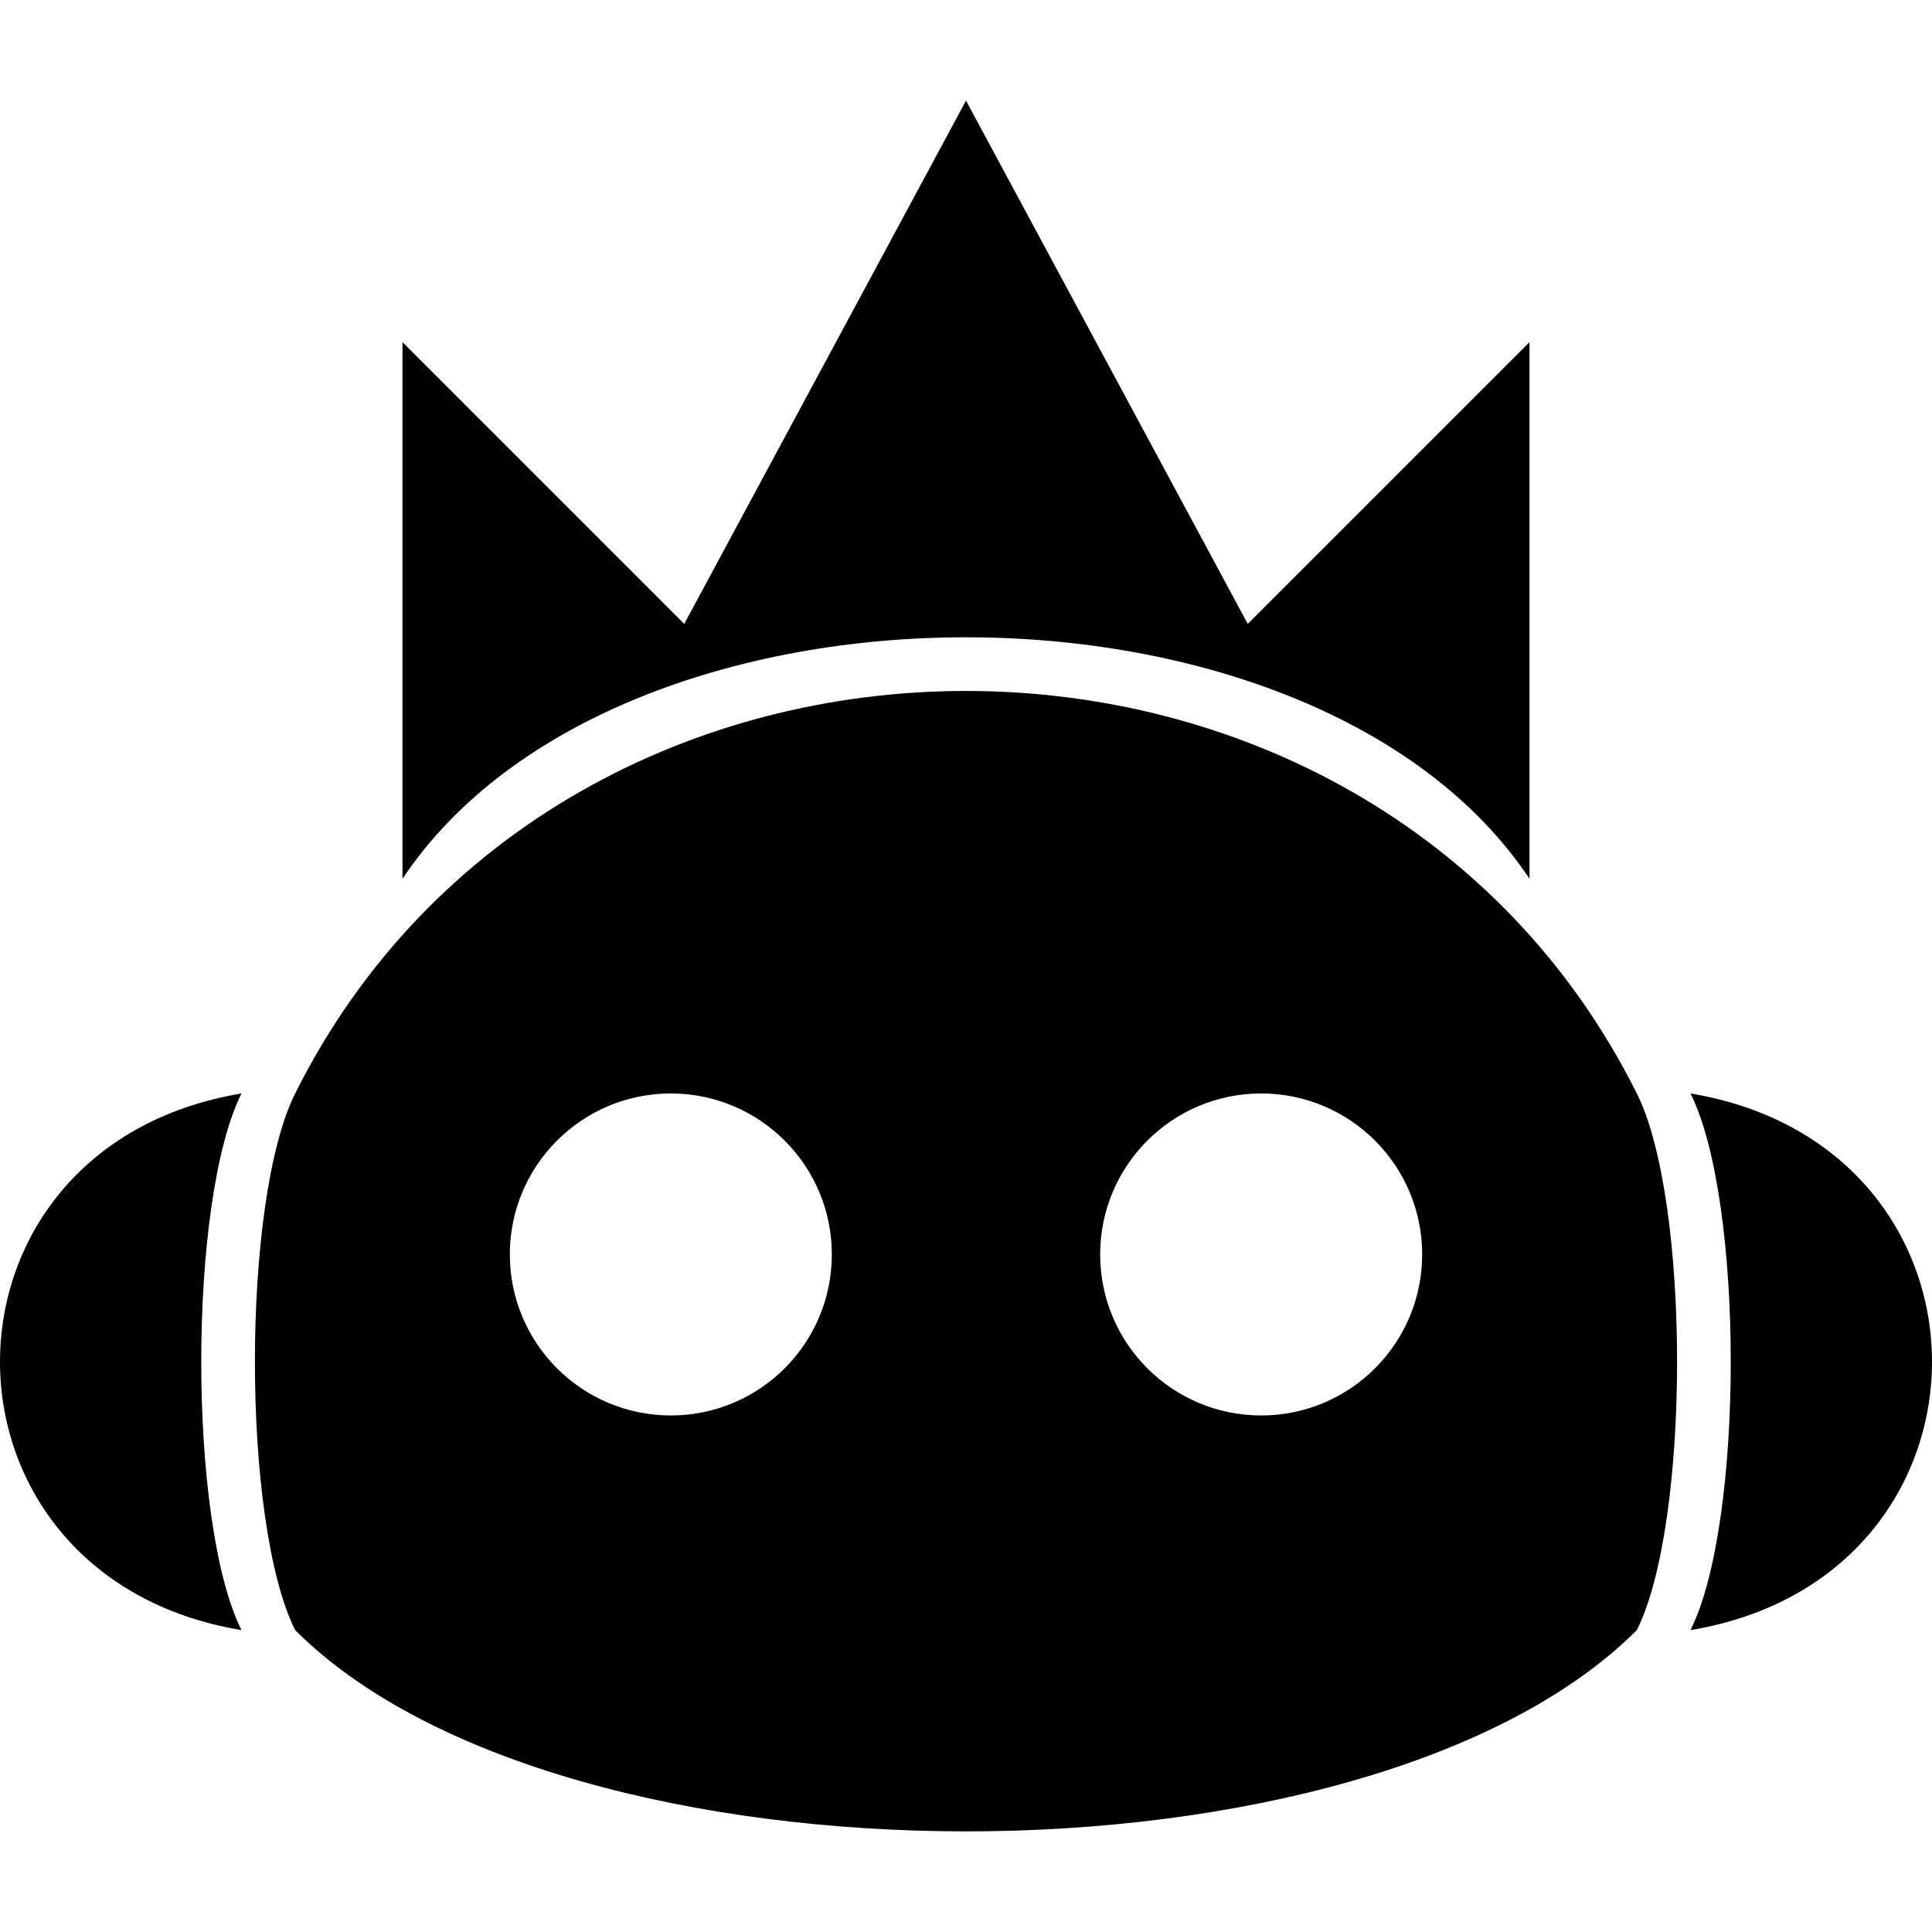
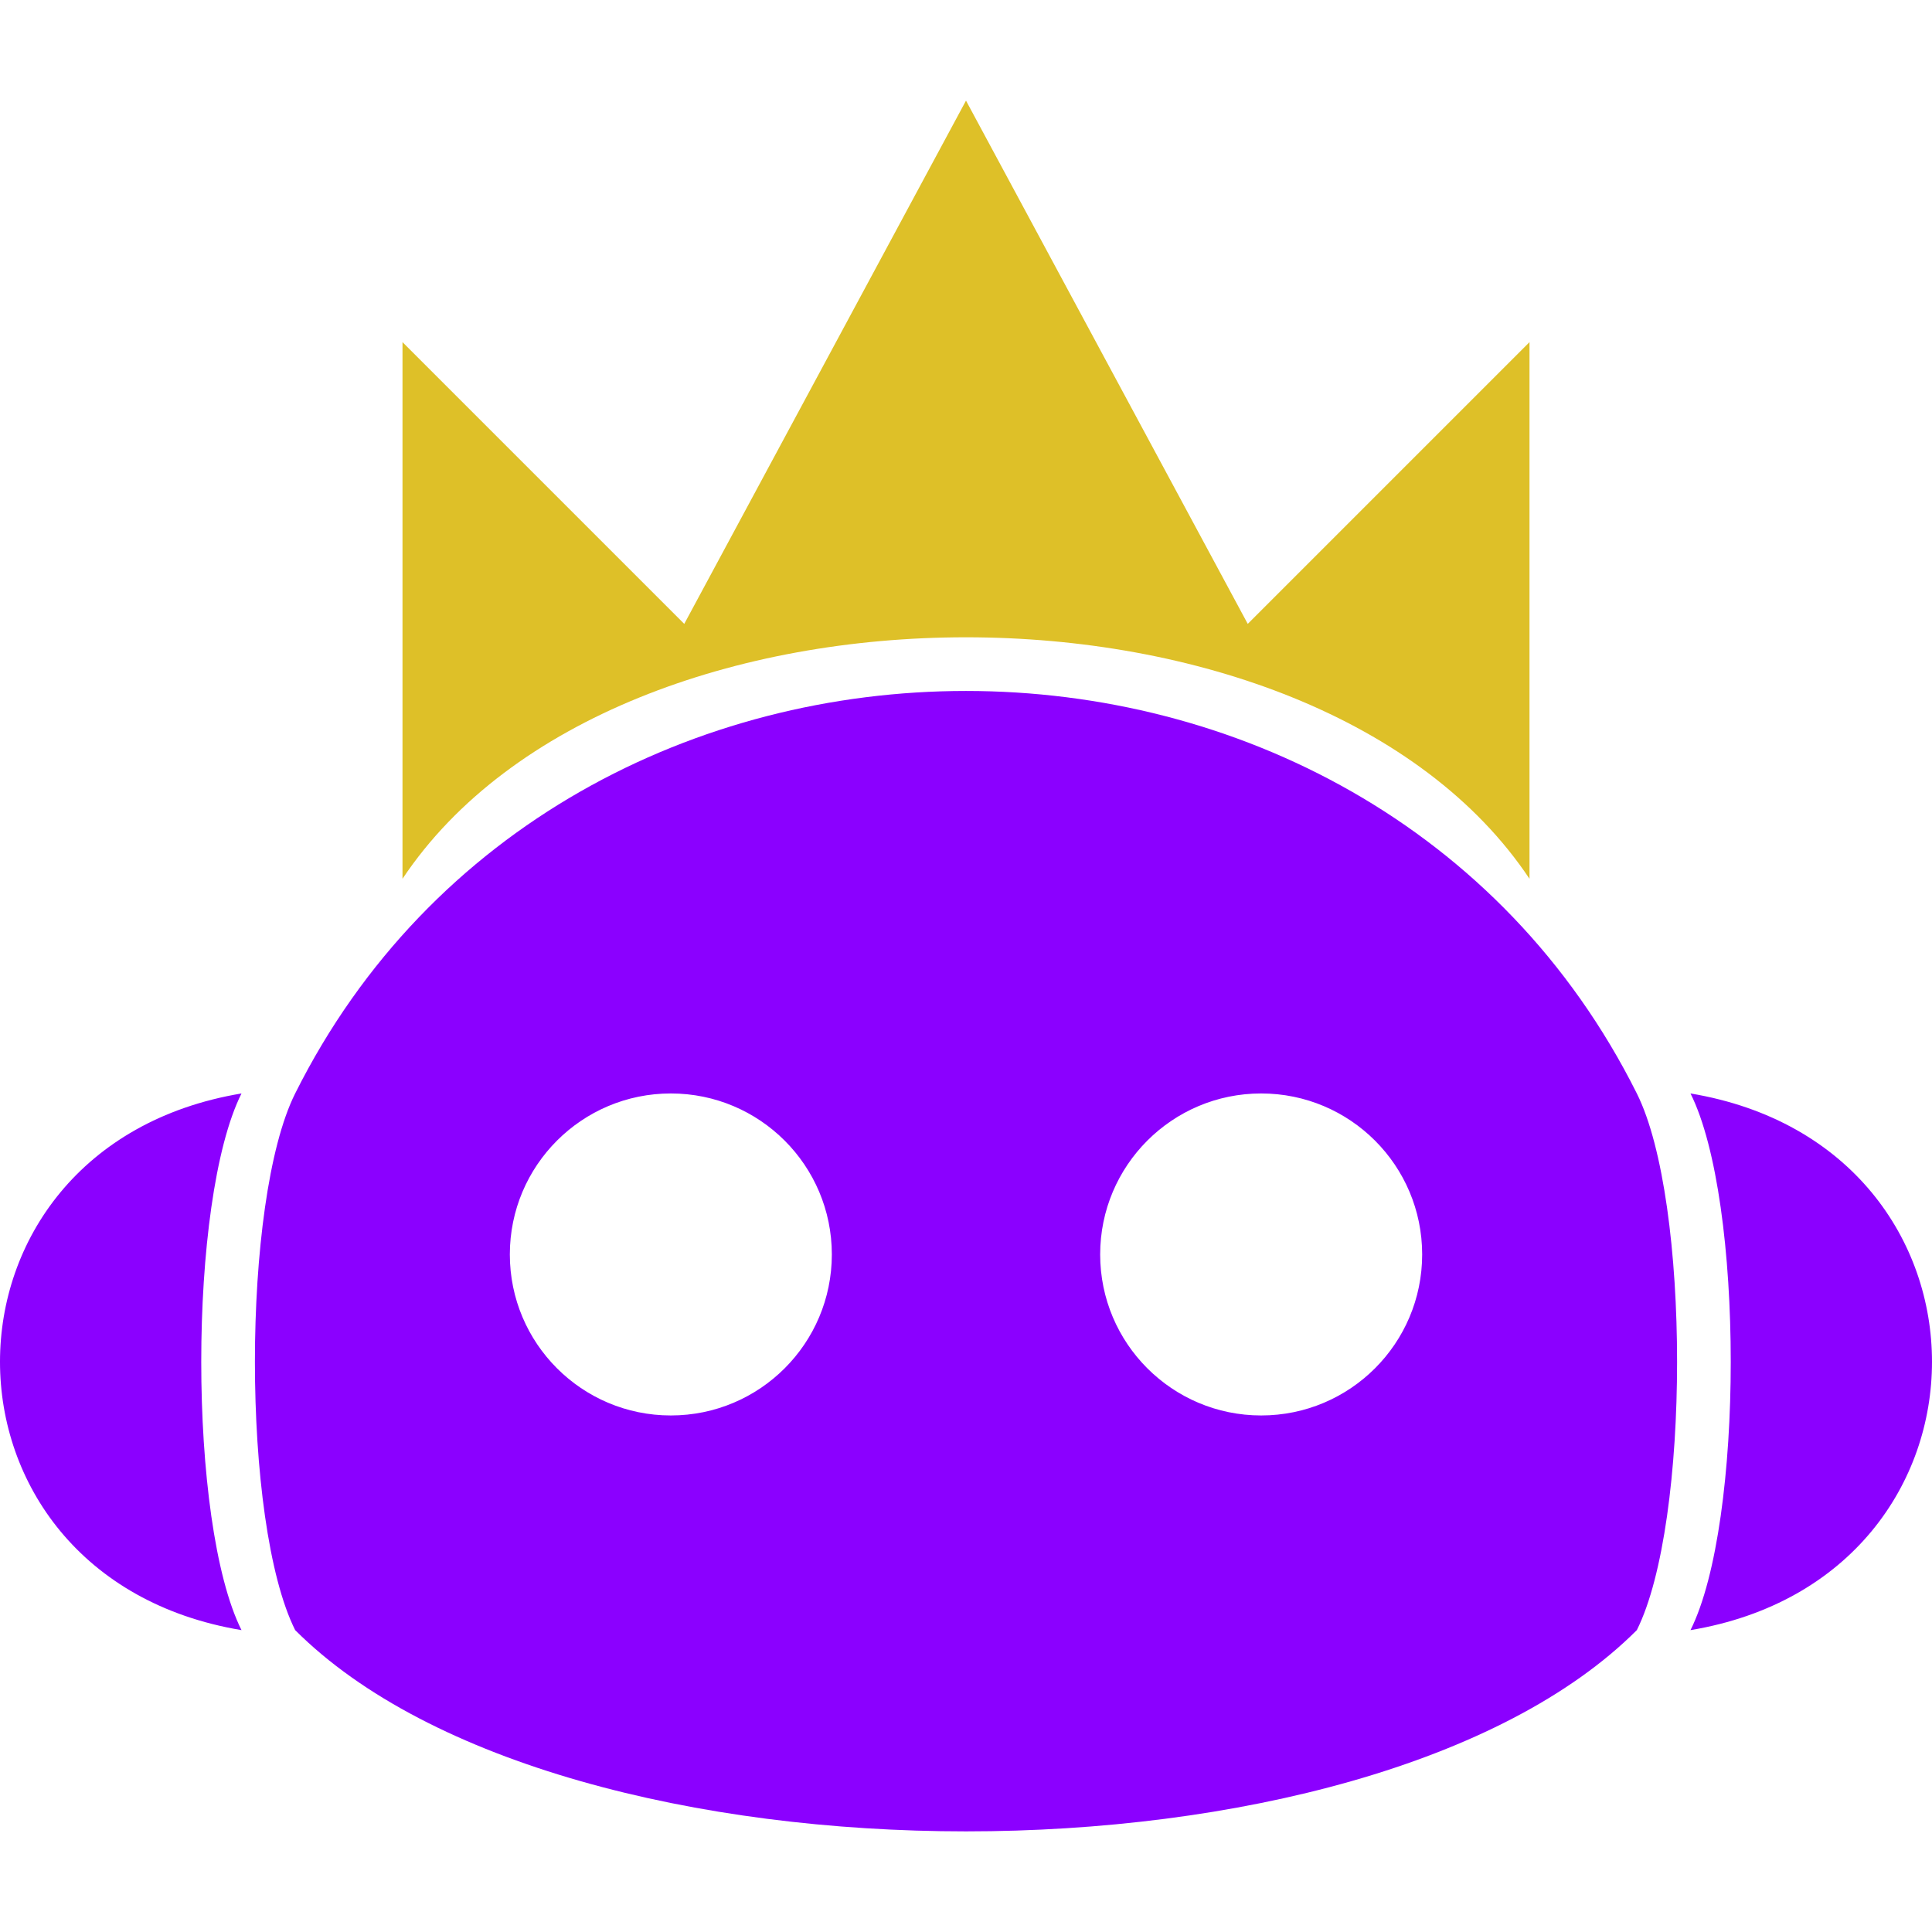
<svg xmlns="http://www.w3.org/2000/svg" width="800px" height="800px" viewBox="0 0 36 36">
-   <path d="M5.5 20.375c5-10 20-10 25 0 1 2 1 8 0 10-5 5-20 5-25 0-1-2-1-8 0-10zm10 3a1 1 0 00-6 0 1 1 0 006 0zm5 0a1 1 0 006 0 1 1 0 00-6 0zm-16-3c-6 1-6 9 0 10-1-2-1-8 0-10zm27 0c6 1 6 9 0 10 1-2 1-8 0-10m-24-4c4-6 17-6 21 0v-10l-5.25 5.25-5.25-9.75-5.25 9.75-5.25-5.25v10z" />
+   <path fill="#dec028" d="M7.5 16.375C11.5 10.375 24.5 10.375 28.5 16.375V6.375L23.25 11.625 18 1.875 12.75 11.625 7.5 6.375V16.375Z" />
+   <path fill="#8b00ff" d="M5.5 20.375C10.5 10.375 25.5 10.375 30.5 20.375 31.5 22.375 31.5 28.375 30.5 30.375 25.5 35.375 10.5 35.375 5.5 30.375 4.5 28.375 4.5 22.375 5.5 20.375ZM15.5 23.375A1 1 0 009.5 23.375 1 1 0 0015.5 23.375ZM20.5 23.375A1 1 0 0026.5 23.375 1 1 0 0020.5 23.375ZM4.5 20.375C-1.5 21.375-1.5 29.375 4.5 30.375 3.5 28.375 3.5 22.375 4.5 20.375ZM31.5 20.375C37.5 21.375 37.5 29.375 31.5 30.375 32.5 28.375 32.5 22.375 31.5 20.375Z" />
</svg>
